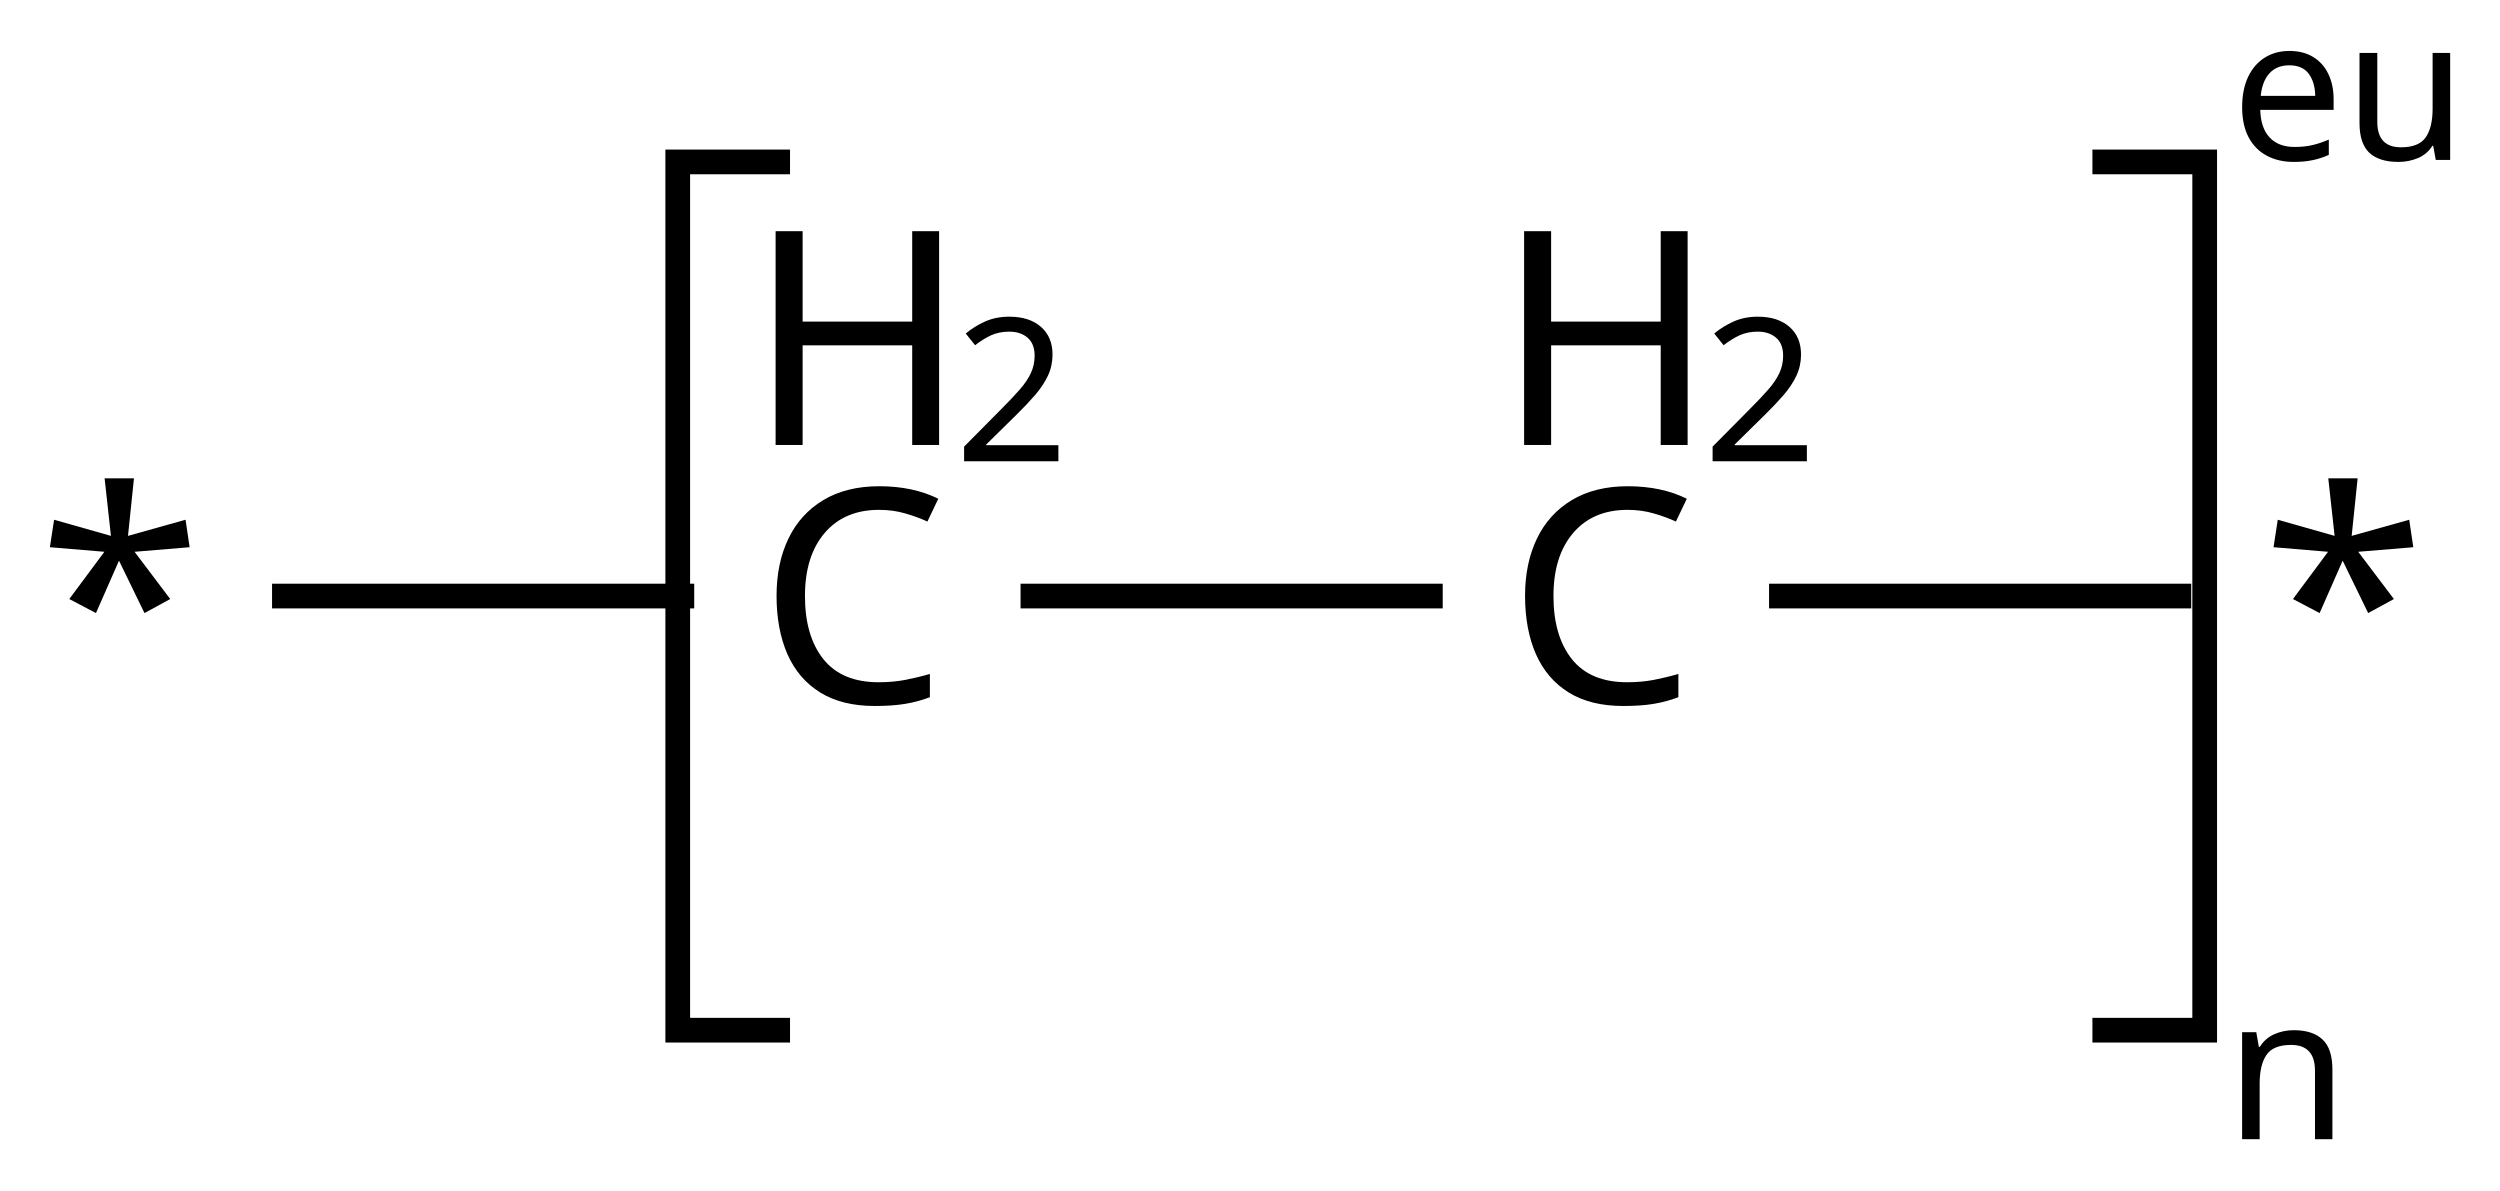
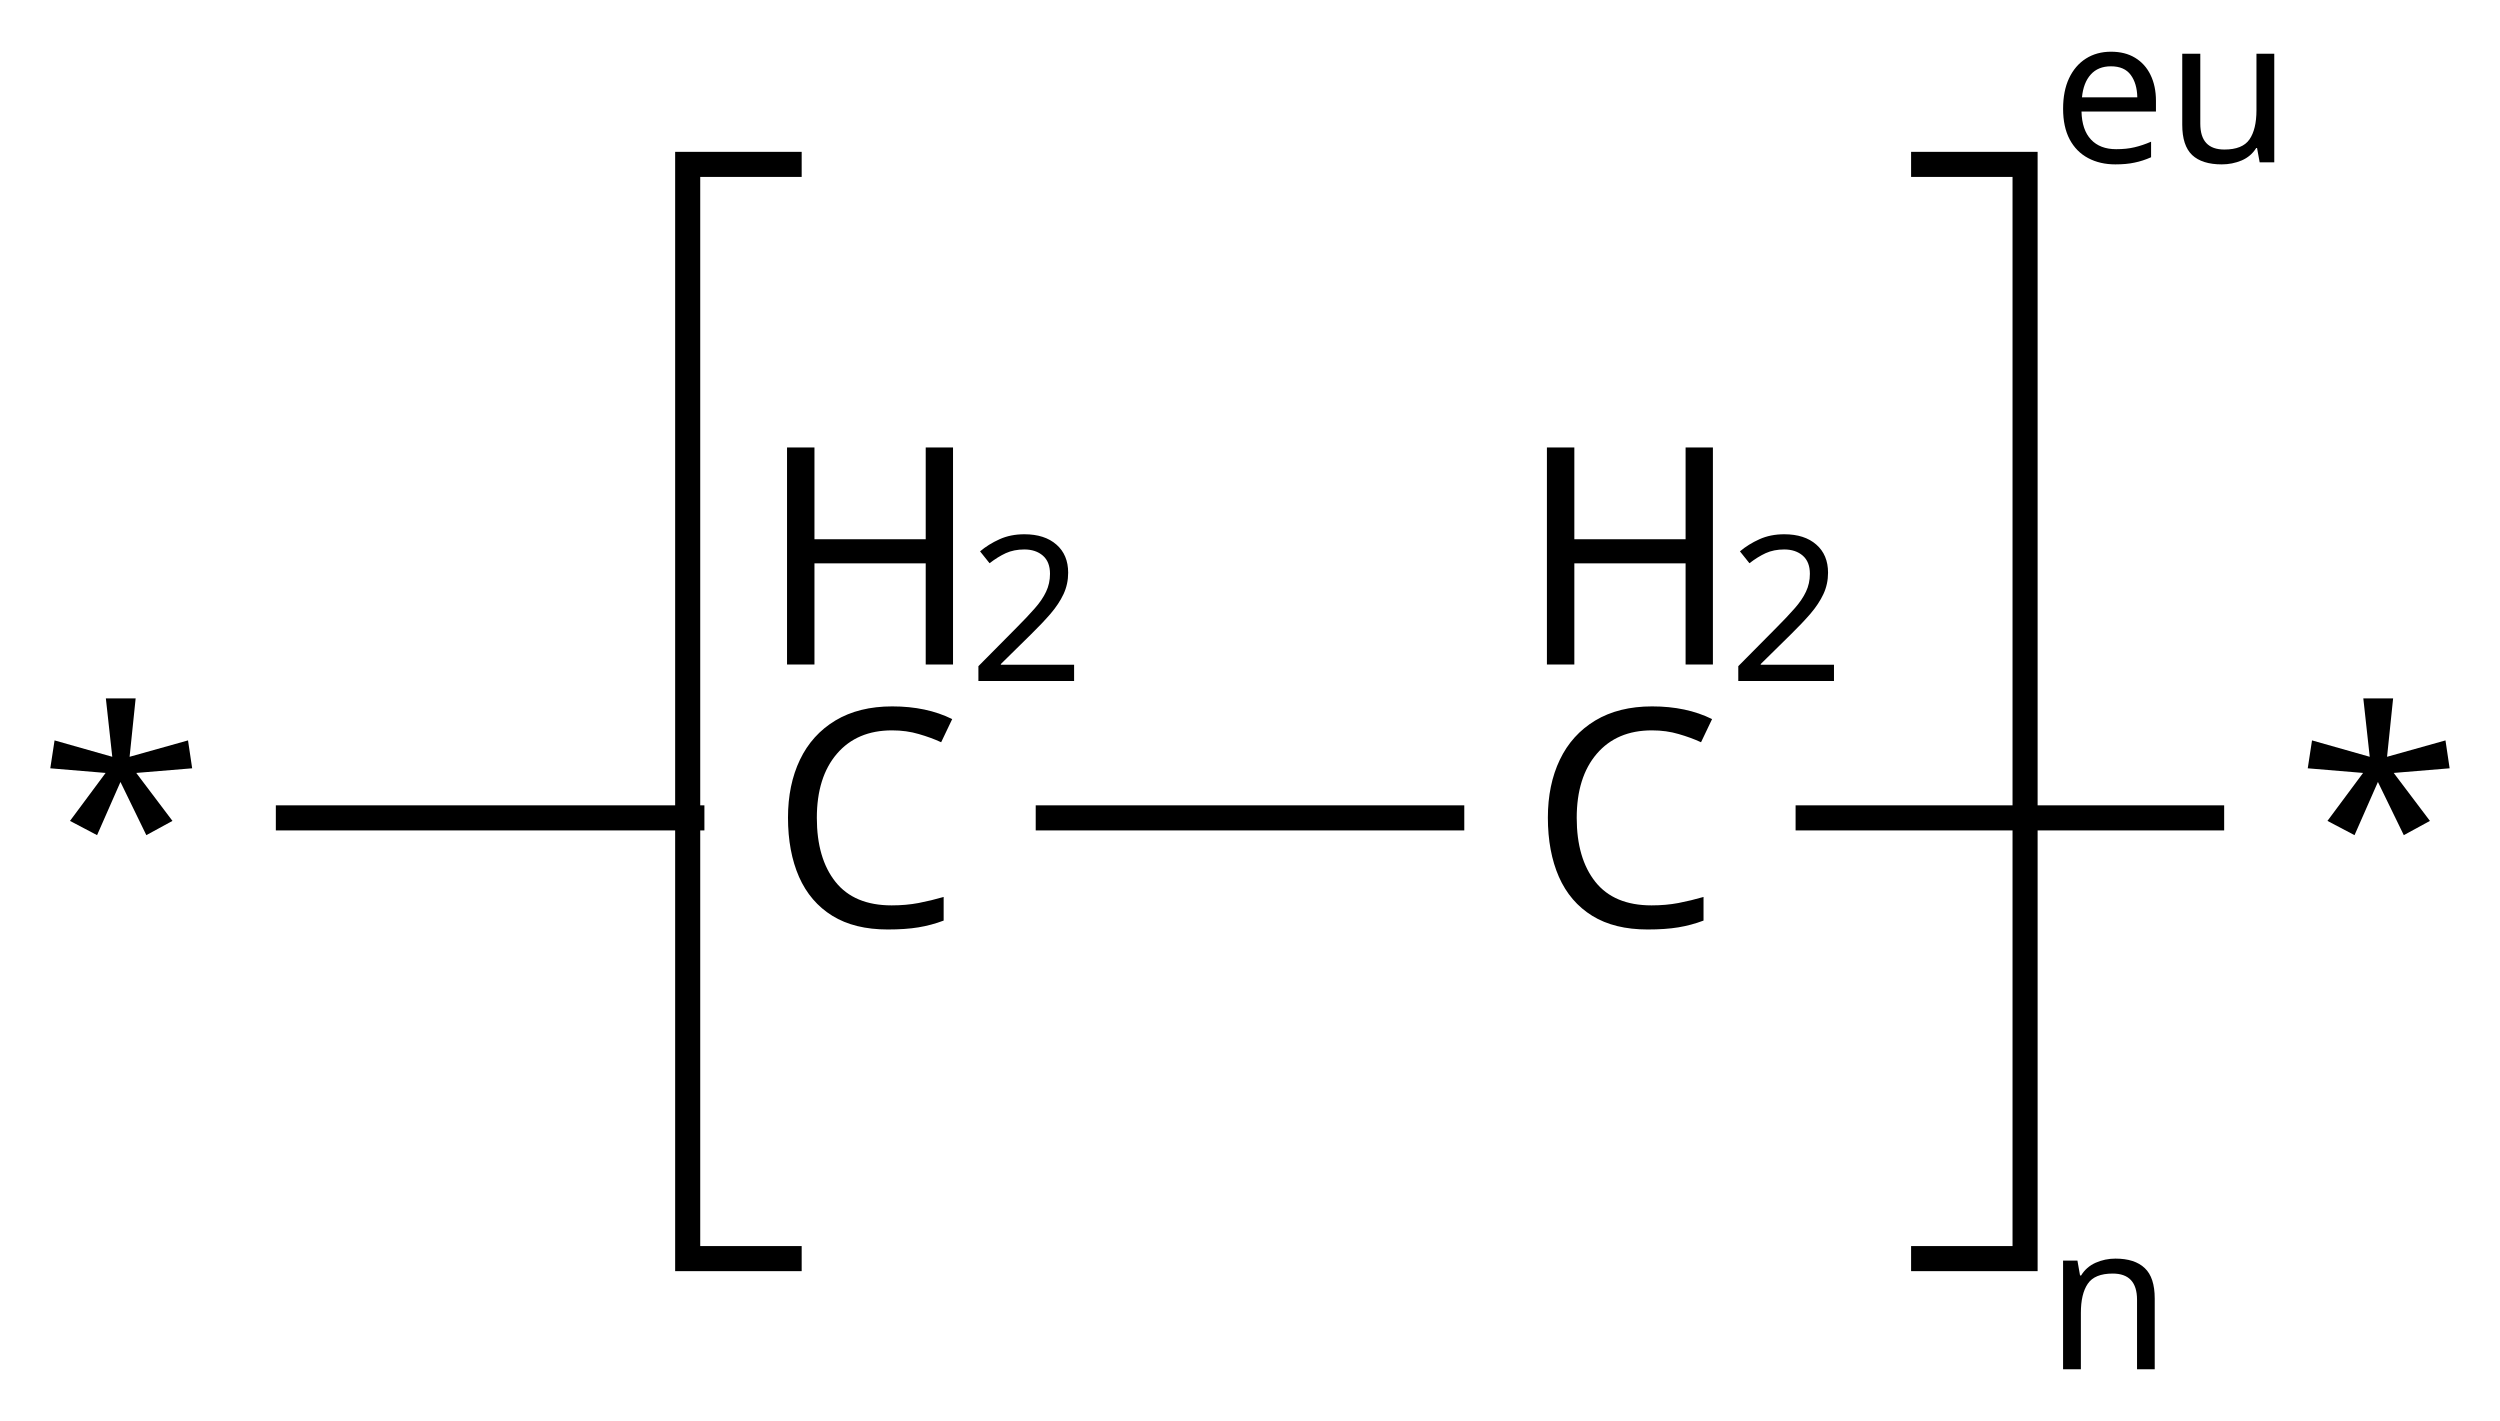
- <svg xmlns="http://www.w3.org/2000/svg" xmlns:xlink="http://www.w3.org/1999/xlink" width="334" height="159" viewBox="0 0 334 159">
+ <svg xmlns="http://www.w3.org/2000/svg" xmlns:xlink="http://www.w3.org/1999/xlink" width="329" height="187" viewBox="0 0 329 187">
  <defs>
    <filter id="filter-remove-color-and-invert-alpha" x="0%" y="0%" width="100%" height="100%">
      <feColorMatrix color-interpolation-filters="sRGB" values="0 0 0 0 1 0 0 0 0 1 0 0 0 0 1 0 0 0 -1 1" />
    </filter>
    <filter id="filter-0" x="0%" y="0%" width="100%" height="100%">
-       <feImage xlink:href="#compositing-group-1" result="source" x="0" y="0" width="400.8" height="190.8" />
-       <feImage xlink:href="#compositing-group-2" result="destination" x="0" y="0" width="400.8" height="190.8" />
+       <feImage xlink:href="#compositing-group-1" result="source" x="0" y="0" width="394.8" height="224.4" />
+       <feImage xlink:href="#compositing-group-2" result="destination" x="0" y="0" width="394.8" height="224.4" />
      <feComposite in="source" in2="destination" operator="arithmetic" k1="0" k2="1" k3="1" k4="0" color-interpolation-filters="sRGB" />
    </filter>
    <filter id="filter-1" x="0%" y="0%" width="100%" height="100%">
-       <feImage xlink:href="#compositing-group-4" result="source" x="0" y="0" width="400.8" height="190.8" />
-       <feImage xlink:href="#compositing-group-5" result="destination" x="0" y="0" width="400.8" height="190.8" />
+       <feImage xlink:href="#compositing-group-4" result="source" x="0" y="0" width="394.8" height="224.4" />
+       <feImage xlink:href="#compositing-group-5" result="destination" x="0" y="0" width="394.8" height="224.4" />
      <feComposite in="source" in2="destination" operator="arithmetic" k1="0" k2="1" k3="1" k4="0" color-interpolation-filters="sRGB" />
    </filter>
    <filter id="filter-2" x="0%" y="0%" width="100%" height="100%">
-       <feImage xlink:href="#compositing-group-7" result="source" x="0" y="0" width="400.8" height="190.8" />
-       <feImage xlink:href="#compositing-group-8" result="destination" x="0" y="0" width="400.8" height="190.8" />
+       <feImage xlink:href="#compositing-group-7" result="source" x="0" y="0" width="394.8" height="224.4" />
+       <feImage xlink:href="#compositing-group-8" result="destination" x="0" y="0" width="394.8" height="224.4" />
      <feComposite in="source" in2="destination" operator="arithmetic" k1="0" k2="1" k3="1" k4="0" color-interpolation-filters="sRGB" />
    </filter>
    <filter id="filter-3" x="0%" y="0%" width="100%" height="100%">
-       <feImage xlink:href="#compositing-group-10" result="source" x="0" y="0" width="400.8" height="190.8" />
-       <feImage xlink:href="#compositing-group-11" result="destination" x="0" y="0" width="400.8" height="190.8" />
+       <feImage xlink:href="#compositing-group-10" result="source" x="0" y="0" width="394.8" height="224.4" />
+       <feImage xlink:href="#compositing-group-11" result="destination" x="0" y="0" width="394.8" height="224.4" />
      <feComposite in="source" in2="destination" operator="arithmetic" k1="0" k2="1" k3="1" k4="0" color-interpolation-filters="sRGB" />
    </filter>
    <filter id="filter-4" x="0%" y="0%" width="100%" height="100%">
-       <feImage xlink:href="#compositing-group-13" result="source" x="0" y="0" width="400.8" height="190.8" />
-       <feImage xlink:href="#compositing-group-14" result="destination" x="0" y="0" width="400.8" height="190.8" />
+       <feImage xlink:href="#compositing-group-13" result="source" x="0" y="0" width="394.8" height="224.4" />
+       <feImage xlink:href="#compositing-group-14" result="destination" x="0" y="0" width="394.8" height="224.4" />
      <feComposite in="source" in2="destination" operator="arithmetic" k1="0" k2="1" k3="1" k4="0" color-interpolation-filters="sRGB" />
    </filter>
    <filter id="filter-5" x="0%" y="0%" width="100%" height="100%">
-       <feImage xlink:href="#compositing-group-16" result="source" x="0" y="0" width="400.8" height="190.8" />
-       <feImage xlink:href="#compositing-group-17" result="destination" x="0" y="0" width="400.8" height="190.8" />
+       <feImage xlink:href="#compositing-group-16" result="source" x="0" y="0" width="394.8" height="224.4" />
+       <feImage xlink:href="#compositing-group-17" result="destination" x="0" y="0" width="394.8" height="224.4" />
      <feComposite in="source" in2="destination" operator="arithmetic" k1="0" k2="1" k3="1" k4="0" color-interpolation-filters="sRGB" />
    </filter>
    <filter id="filter-6" x="0%" y="0%" width="100%" height="100%">
-       <feImage xlink:href="#compositing-group-19" result="source" x="0" y="0" width="400.8" height="190.8" />
-       <feImage xlink:href="#compositing-group-20" result="destination" x="0" y="0" width="400.8" height="190.8" />
+       <feImage xlink:href="#compositing-group-19" result="source" x="0" y="0" width="394.8" height="224.4" />
+       <feImage xlink:href="#compositing-group-20" result="destination" x="0" y="0" width="394.8" height="224.4" />
      <feComposite in="source" in2="destination" operator="arithmetic" k1="0" k2="1" k3="1" k4="0" color-interpolation-filters="sRGB" />
    </filter>
    <filter id="filter-7" x="0%" y="0%" width="100%" height="100%">
-       <feImage xlink:href="#compositing-group-22" result="source" x="0" y="0" width="400.8" height="190.8" />
-       <feImage xlink:href="#compositing-group-23" result="destination" x="0" y="0" width="400.8" height="190.8" />
+       <feImage xlink:href="#compositing-group-22" result="source" x="0" y="0" width="394.8" height="224.4" />
+       <feImage xlink:href="#compositing-group-23" result="destination" x="0" y="0" width="394.8" height="224.4" />
      <feComposite in="source" in2="destination" operator="arithmetic" k1="0" k2="1" k3="1" k4="0" color-interpolation-filters="sRGB" />
    </filter>
    <g>
      <g id="glyph-0-0">
        <path d="M 2.5 0 L 2.5 -19.047 L 13.469 -19.047 L 13.469 0 Z M 3.875 -1.359 L 12.109 -1.359 L 12.109 -17.688 L 3.875 -17.688 Z M 3.875 -1.359 " />
      </g>
      <g id="glyph-0-1">
        <path d="M 9.156 -14.562 C 10.852 -14.562 12.141 -14.145 13.016 -13.312 C 13.891 -12.488 14.328 -11.156 14.328 -9.312 L 14.328 0 L 12 0 L 12 -9.156 C 12 -11.445 10.93 -12.594 8.797 -12.594 C 7.211 -12.594 6.117 -12.145 5.516 -11.25 C 4.91 -10.363 4.609 -9.086 4.609 -7.422 L 4.609 0 L 2.266 0 L 2.266 -14.297 L 4.156 -14.297 L 4.5 -12.344 L 4.641 -12.344 C 5.098 -13.094 5.734 -13.648 6.547 -14.016 C 7.367 -14.379 8.238 -14.562 9.156 -14.562 Z M 9.156 -14.562 " />
      </g>
      <g id="glyph-0-2">
        <path d="M 7.781 -14.562 C 9.008 -14.562 10.062 -14.297 10.938 -13.766 C 11.82 -13.234 12.5 -12.484 12.969 -11.516 C 13.445 -10.547 13.688 -9.41 13.688 -8.109 L 13.688 -6.688 L 3.891 -6.688 C 3.93 -5.07 4.348 -3.844 5.141 -3 C 5.93 -2.156 7.035 -1.734 8.453 -1.734 C 9.359 -1.734 10.16 -1.816 10.859 -1.984 C 11.566 -2.148 12.297 -2.395 13.047 -2.719 L 13.047 -0.672 C 12.316 -0.348 11.594 -0.113 10.875 0.031 C 10.164 0.188 9.32 0.266 8.344 0.266 C 7 0.266 5.805 -0.008 4.766 -0.562 C 3.723 -1.113 2.91 -1.938 2.328 -3.031 C 1.754 -4.125 1.469 -5.461 1.469 -7.047 C 1.469 -8.609 1.727 -9.945 2.25 -11.062 C 2.781 -12.188 3.52 -13.051 4.469 -13.656 C 5.414 -14.258 6.52 -14.562 7.781 -14.562 Z M 7.766 -12.641 C 6.641 -12.641 5.754 -12.281 5.109 -11.562 C 4.461 -10.844 4.078 -9.844 3.953 -8.562 L 11.234 -8.562 C 11.211 -9.77 10.926 -10.75 10.375 -11.5 C 9.82 -12.258 8.953 -12.641 7.766 -12.641 Z M 7.766 -12.641 " />
      </g>
      <g id="glyph-0-3">
        <path d="M 14.219 -14.297 L 14.219 0 L 12.297 0 L 11.953 -1.891 L 11.844 -1.891 C 11.383 -1.148 10.742 -0.602 9.922 -0.25 C 9.098 0.094 8.227 0.266 7.312 0.266 C 5.582 0.266 4.281 -0.145 3.406 -0.969 C 2.539 -1.801 2.109 -3.125 2.109 -4.938 L 2.109 -14.297 L 4.484 -14.297 L 4.484 -5.094 C 4.484 -2.82 5.539 -1.688 7.656 -1.688 C 9.238 -1.688 10.336 -2.129 10.953 -3.016 C 11.566 -3.898 11.875 -5.18 11.875 -6.859 L 11.875 -14.297 Z M 14.219 -14.297 " />
      </g>
      <g id="glyph-0-4">
        <path d="M 13.875 0 L 1.281 0 L 1.281 -1.953 L 6.266 -6.984 C 7.223 -7.941 8.031 -8.797 8.688 -9.547 C 9.352 -10.297 9.852 -11.031 10.188 -11.75 C 10.531 -12.469 10.703 -13.254 10.703 -14.109 C 10.703 -15.16 10.391 -15.957 9.766 -16.5 C 9.141 -17.039 8.328 -17.312 7.328 -17.312 C 6.41 -17.312 5.598 -17.148 4.891 -16.828 C 4.191 -16.504 3.477 -16.062 2.75 -15.5 L 1.5 -17.062 C 2.238 -17.688 3.094 -18.219 4.062 -18.656 C 5.031 -19.094 6.117 -19.312 7.328 -19.312 C 9.109 -19.312 10.516 -18.859 11.547 -17.953 C 12.578 -17.055 13.094 -15.82 13.094 -14.25 C 13.094 -13.25 12.891 -12.312 12.484 -11.438 C 12.078 -10.57 11.508 -9.711 10.781 -8.859 C 10.051 -8.016 9.195 -7.113 8.219 -6.156 L 4.234 -2.234 L 4.234 -2.141 L 13.875 -2.141 Z M 13.875 0 " />
      </g>
      <g id="glyph-1-0">
        <path d="M 3.766 0 L 3.766 -28.562 L 20.203 -28.562 L 20.203 0 Z M 5.797 -2.047 L 18.156 -2.047 L 18.156 -26.516 L 5.797 -26.516 Z M 5.797 -2.047 " />
      </g>
      <g id="glyph-1-1">
        <path d="M 12.875 -30.406 L 12.078 -22.719 L 19.766 -24.875 L 20.312 -21.203 L 12.953 -20.594 L 17.719 -14.281 L 14.281 -12.406 L 10.875 -19.406 L 7.797 -12.406 L 4.234 -14.281 L 8.922 -20.594 L 1.641 -21.203 L 2.203 -24.875 L 9.797 -22.719 L 8.953 -30.406 Z M 12.875 -30.406 " />
      </g>
      <g id="glyph-1-2">
        <path d="M 16.125 -25.797 C 13.051 -25.797 10.633 -24.77 8.875 -22.719 C 7.113 -20.664 6.234 -17.852 6.234 -14.281 C 6.234 -10.727 7.051 -7.922 8.688 -5.859 C 10.332 -3.797 12.797 -2.766 16.078 -2.766 C 17.328 -2.766 18.508 -2.867 19.625 -3.078 C 20.75 -3.297 21.848 -3.562 22.922 -3.875 L 22.922 -0.766 C 21.848 -0.359 20.742 -0.062 19.609 0.125 C 18.484 0.312 17.133 0.406 15.562 0.406 C 12.656 0.406 10.227 -0.191 8.281 -1.391 C 6.332 -2.598 4.867 -4.305 3.891 -6.516 C 2.922 -8.734 2.438 -11.332 2.438 -14.312 C 2.438 -17.195 2.961 -19.738 4.016 -21.938 C 5.066 -24.133 6.617 -25.852 8.672 -27.094 C 10.734 -28.332 13.227 -28.953 16.156 -28.953 C 19.176 -28.953 21.805 -28.395 24.047 -27.281 L 22.594 -24.234 C 21.719 -24.641 20.738 -25 19.656 -25.312 C 18.582 -25.633 17.406 -25.797 16.125 -25.797 Z M 16.125 -25.797 " />
      </g>
      <g id="glyph-1-3">
        <path d="M 25.719 0 L 22.125 0 L 22.125 -13.312 L 7.484 -13.312 L 7.484 0 L 3.875 0 L 3.875 -28.562 L 7.484 -28.562 L 7.484 -16.484 L 22.125 -16.484 L 22.125 -28.562 L 25.719 -28.562 Z M 25.719 0 " />
      </g>
    </g>
-     <g id="compositing-group-0" transform="translate(33.4, 15.9)">
-       <rect x="-33.4" y="-15.9" width="400.8" height="190.8" fill="rgb(0%, 0%, 0%)" fill-opacity="0" />
-       <path fill-rule="nonzero" fill="rgb(100%, 100%, 100%)" fill-opacity="1" d="M 2.332 59.578 L 29.68 59.578 L 29.68 86.246 L 2.332 86.246 Z M 2.332 59.578 " />
+     <g id="compositing-group-0" transform="translate(32.9, 18.7)">
+       <rect x="-32.9" y="-18.7" width="394.8" height="224.4" fill="rgb(0%, 0%, 0%)" fill-opacity="0" />
+       <path fill-rule="nonzero" fill="rgb(100%, 100%, 100%)" fill-opacity="1" d="M 2.285 87.578 L 29.633 87.578 L 29.633 114.246 L 2.285 114.246 Z M 2.285 87.578 " />
    </g>
    <mask id="mask-0">
      <use xlink:href="#compositing-group-0" />
    </mask>
    <mask id="mask-1">
      <use xlink:href="#compositing-group-0" filter="url(#filter-remove-color-and-invert-alpha)" />
    </mask>
    <g id="compositing-group-1" mask="url(#mask-0)">
-       <g transform="translate(33.4, 15.9)">
+       <g transform="translate(32.9, 18.7)">
</g>
    </g>
    <g id="compositing-group-2" mask="url(#mask-1)">
-       <g transform="translate(33.4, 15.9)">
-         <path fill="none" stroke-width="0.033" stroke-linecap="butt" stroke-linejoin="miter" stroke="rgb(0%, 0%, 0%)" stroke-opacity="1" stroke-miterlimit="10" d="M 0.218 0 L 0.782 0 " transform="matrix(100, 0, 0, 100, 14.54688, 79.63281)" />
-         <path fill="none" stroke-width="0.033" stroke-linecap="butt" stroke-linejoin="miter" stroke="rgb(0%, 0%, 0%)" stroke-opacity="1" stroke-miterlimit="10" d="M 1.218 0 L 1.782 0 " transform="matrix(100, 0, 0, 100, 14.54688, 79.63281)" />
-         <path fill="none" stroke-width="0.033" stroke-linecap="butt" stroke-linejoin="miter" stroke="rgb(0%, 0%, 0%)" stroke-opacity="1" stroke-miterlimit="10" d="M 2.218 0 L 2.782 0 " transform="matrix(100, 0, 0, 100, 14.54688, 79.63281)" />
+       <g transform="translate(32.9, 18.7)">
+         <path fill="none" stroke-width="0.033" stroke-linecap="butt" stroke-linejoin="miter" stroke="rgb(0%, 0%, 0%)" stroke-opacity="1" stroke-miterlimit="10" d="M 0.218 0 L 0.782 0 " transform="matrix(100, 0, 0, 100, 14.5, 107.6328)" />
+         <path fill="none" stroke-width="0.033" stroke-linecap="butt" stroke-linejoin="miter" stroke="rgb(0%, 0%, 0%)" stroke-opacity="1" stroke-miterlimit="10" d="M 1.218 0 L 1.782 0 " transform="matrix(100, 0, 0, 100, 14.5, 107.6328)" />
+         <path fill="none" stroke-width="0.033" stroke-linecap="butt" stroke-linejoin="miter" stroke="rgb(0%, 0%, 0%)" stroke-opacity="1" stroke-miterlimit="10" d="M 2.218 0 L 2.782 0 " transform="matrix(100, 0, 0, 100, 14.5, 107.6328)" />
        <g fill="rgb(0%, 0%, 0%)" fill-opacity="1">
-           <use xlink:href="#glyph-0-1" x="297.281" y="152.195" />
+           <use xlink:href="#glyph-0-1" x="269.234" y="180.195" />
        </g>
        <g fill="rgb(0%, 0%, 0%)" fill-opacity="1">
-           <use xlink:href="#glyph-0-2" x="298.082" y="21.367" />
-           <use xlink:href="#glyph-0-3" x="313.122" y="21.367" />
-         </g>
-         <path fill="none" stroke-width="0.033" stroke-linecap="butt" stroke-linejoin="miter" stroke="rgb(0%, 0%, 0%)" stroke-opacity="1" stroke-miterlimit="10" d="M 0.91 0.58 L 0.76 0.58 L 0.76 -0.58 L 0.91 -0.58 " transform="matrix(100, 0, 0, 100, 14.54688, 79.63281)" />
-         <path fill="none" stroke-width="0.033" stroke-linecap="butt" stroke-linejoin="miter" stroke="rgb(0%, 0%, 0%)" stroke-opacity="1" stroke-miterlimit="10" d="M 2.65 -0.58 L 2.8 -0.58 L 2.8 0.58 L 2.65 0.58 " transform="matrix(100, 0, 0, 100, 14.54688, 79.63281)" />
-       </g>
-     </g>
-     <g id="compositing-group-3" transform="translate(33.4, 15.9)">
-       <rect x="-33.4" y="-15.9" width="400.8" height="190.8" fill="rgb(0%, 0%, 0%)" fill-opacity="0" />
-       <path fill-rule="nonzero" fill="rgb(100%, 100%, 100%)" fill-opacity="1" d="M 99.414 60.621 L 129.68 60.621 L 129.68 98.648 L 99.414 98.648 Z M 99.414 60.621 " />
+           <use xlink:href="#glyph-0-2" x="270.035" y="21.367" />
+           <use xlink:href="#glyph-0-3" x="285.075" y="21.367" />
+         </g>
+         <path fill="none" stroke-width="0.033" stroke-linecap="butt" stroke-linejoin="miter" stroke="rgb(0%, 0%, 0%)" stroke-opacity="1" stroke-miterlimit="10" d="M 0.91 0.58 L 0.76 0.58 L 0.76 -0.86 L 0.91 -0.86 " transform="matrix(100, 0, 0, 100, 14.5, 107.6328)" />
+         <path fill="none" stroke-width="0.033" stroke-linecap="butt" stroke-linejoin="miter" stroke="rgb(0%, 0%, 0%)" stroke-opacity="1" stroke-miterlimit="10" d="M 2.37 -0.86 L 2.52 -0.86 L 2.52 0.58 L 2.37 0.58 " transform="matrix(100, 0, 0, 100, 14.5, 107.6328)" />
+       </g>
+     </g>
+     <g id="compositing-group-3" transform="translate(32.9, 18.7)">
+       <rect x="-32.9" y="-18.7" width="394.8" height="224.4" fill="rgb(0%, 0%, 0%)" fill-opacity="0" />
+       <path fill-rule="nonzero" fill="rgb(100%, 100%, 100%)" fill-opacity="1" d="M 99.367 88.621 L 129.633 88.621 L 129.633 126.648 L 99.367 126.648 Z M 99.367 88.621 " />
    </g>
    <mask id="mask-2">
      <use xlink:href="#compositing-group-3" />
    </mask>
    <mask id="mask-3">
      <use xlink:href="#compositing-group-3" filter="url(#filter-remove-color-and-invert-alpha)" />
    </mask>
    <g id="compositing-group-4" mask="url(#mask-2)">
-       <g transform="translate(33.4, 15.9)">
+       <g transform="translate(32.9, 18.7)">
</g>
    </g>
    <g id="compositing-group-5" mask="url(#mask-3)">
-       <g transform="translate(33.4, 15.9)">
-         <g filter="url(#filter-0)" transform="translate(-33.4, -15.9)">
-           <rect x="0" y="0" width="400.8" height="190.8" fill="rgb(0%, 0%, 0%)" fill-opacity="1" />
-         </g>
-       </g>
-     </g>
-     <g id="compositing-group-6" transform="translate(33.4, 15.9)">
-       <rect x="-33.4" y="-15.9" width="400.8" height="190.8" fill="rgb(0%, 0%, 0%)" fill-opacity="0" />
-       <path fill-rule="nonzero" fill="rgb(100%, 100%, 100%)" fill-opacity="1" d="M 99.293 26.555 L 129.801 26.555 L 129.801 63.781 L 99.293 63.781 Z M 99.293 26.555 " />
+       <g transform="translate(32.9, 18.7)">
+         <g filter="url(#filter-0)" transform="translate(-32.9, -18.7)">
+           <rect x="0" y="0" width="394.8" height="224.4" fill="rgb(0%, 0%, 0%)" fill-opacity="1" />
+         </g>
+       </g>
+     </g>
+     <g id="compositing-group-6" transform="translate(32.9, 18.7)">
+       <rect x="-32.9" y="-18.7" width="394.8" height="224.4" fill="rgb(0%, 0%, 0%)" fill-opacity="0" />
+       <path fill-rule="nonzero" fill="rgb(100%, 100%, 100%)" fill-opacity="1" d="M 99.246 54.555 L 129.754 54.555 L 129.754 91.781 L 99.246 91.781 Z M 99.246 54.555 " />
    </g>
    <mask id="mask-4">
      <use xlink:href="#compositing-group-6" />
    </mask>
    <mask id="mask-5">
      <use xlink:href="#compositing-group-6" filter="url(#filter-remove-color-and-invert-alpha)" />
    </mask>
    <g id="compositing-group-7" mask="url(#mask-4)">
-       <g transform="translate(33.4, 15.9)">
+       <g transform="translate(32.9, 18.7)">
</g>
    </g>
    <g id="compositing-group-8" mask="url(#mask-5)">
-       <g transform="translate(33.4, 15.9)">
-         <g filter="url(#filter-1)" transform="translate(-33.4, -15.9)">
-           <rect x="0" y="0" width="400.8" height="190.8" fill="rgb(0%, 0%, 0%)" fill-opacity="1" />
-         </g>
-       </g>
-     </g>
-     <g id="compositing-group-9" transform="translate(33.4, 15.9)">
-       <rect x="-33.4" y="-15.9" width="400.8" height="190.8" fill="rgb(0%, 0%, 0%)" fill-opacity="0" />
-       <path fill-rule="nonzero" fill="rgb(100%, 100%, 100%)" fill-opacity="1" d="M 124.469 37.98 L 145.723 37.98 L 145.723 65.953 L 124.469 65.953 Z M 124.469 37.98 " />
+       <g transform="translate(32.9, 18.7)">
+         <g filter="url(#filter-1)" transform="translate(-32.9, -18.7)">
+           <rect x="0" y="0" width="394.8" height="224.4" fill="rgb(0%, 0%, 0%)" fill-opacity="1" />
+         </g>
+       </g>
+     </g>
+     <g id="compositing-group-9" transform="translate(32.9, 18.7)">
+       <rect x="-32.9" y="-18.7" width="394.8" height="224.4" fill="rgb(0%, 0%, 0%)" fill-opacity="0" />
+       <path fill-rule="nonzero" fill="rgb(100%, 100%, 100%)" fill-opacity="1" d="M 124.422 65.98 L 145.676 65.98 L 145.676 93.953 L 124.422 93.953 Z M 124.422 65.98 " />
    </g>
    <mask id="mask-6">
      <use xlink:href="#compositing-group-9" />
    </mask>
    <mask id="mask-7">
      <use xlink:href="#compositing-group-9" filter="url(#filter-remove-color-and-invert-alpha)" />
    </mask>
    <g id="compositing-group-10" mask="url(#mask-6)">
-       <g transform="translate(33.4, 15.9)">
+       <g transform="translate(32.9, 18.7)">
</g>
    </g>
    <g id="compositing-group-11" mask="url(#mask-7)">
-       <g transform="translate(33.4, 15.9)">
-         <g filter="url(#filter-2)" transform="translate(-33.4, -15.9)">
-           <rect x="0" y="0" width="400.8" height="190.8" fill="rgb(0%, 0%, 0%)" fill-opacity="1" />
-         </g>
-       </g>
-     </g>
-     <g id="compositing-group-12" transform="translate(33.4, 15.9)">
-       <rect x="-33.4" y="-15.9" width="400.8" height="190.8" fill="rgb(0%, 0%, 0%)" fill-opacity="0" />
-       <path fill-rule="nonzero" fill="rgb(100%, 100%, 100%)" fill-opacity="1" d="M 199.414 60.621 L 229.68 60.621 L 229.68 98.648 L 199.414 98.648 Z M 199.414 60.621 " />
+       <g transform="translate(32.9, 18.7)">
+         <g filter="url(#filter-2)" transform="translate(-32.9, -18.7)">
+           <rect x="0" y="0" width="394.8" height="224.4" fill="rgb(0%, 0%, 0%)" fill-opacity="1" />
+         </g>
+       </g>
+     </g>
+     <g id="compositing-group-12" transform="translate(32.9, 18.7)">
+       <rect x="-32.9" y="-18.7" width="394.8" height="224.4" fill="rgb(0%, 0%, 0%)" fill-opacity="0" />
+       <path fill-rule="nonzero" fill="rgb(100%, 100%, 100%)" fill-opacity="1" d="M 199.367 88.621 L 229.633 88.621 L 229.633 126.648 L 199.367 126.648 Z M 199.367 88.621 " />
    </g>
    <mask id="mask-8">
      <use xlink:href="#compositing-group-12" />
    </mask>
    <mask id="mask-9">
      <use xlink:href="#compositing-group-12" filter="url(#filter-remove-color-and-invert-alpha)" />
    </mask>
    <g id="compositing-group-13" mask="url(#mask-8)">
-       <g transform="translate(33.4, 15.9)">
+       <g transform="translate(32.9, 18.7)">
</g>
    </g>
    <g id="compositing-group-14" mask="url(#mask-9)">
-       <g transform="translate(33.4, 15.9)">
-         <g filter="url(#filter-3)" transform="translate(-33.4, -15.9)">
-           <rect x="0" y="0" width="400.8" height="190.8" fill="rgb(0%, 0%, 0%)" fill-opacity="1" />
-         </g>
-       </g>
-     </g>
-     <g id="compositing-group-15" transform="translate(33.4, 15.9)">
-       <rect x="-33.4" y="-15.9" width="400.8" height="190.8" fill="rgb(0%, 0%, 0%)" fill-opacity="0" />
-       <path fill-rule="nonzero" fill="rgb(100%, 100%, 100%)" fill-opacity="1" d="M 199.293 26.555 L 229.801 26.555 L 229.801 63.781 L 199.293 63.781 Z M 199.293 26.555 " />
+       <g transform="translate(32.9, 18.7)">
+         <g filter="url(#filter-3)" transform="translate(-32.9, -18.7)">
+           <rect x="0" y="0" width="394.8" height="224.4" fill="rgb(0%, 0%, 0%)" fill-opacity="1" />
+         </g>
+       </g>
+     </g>
+     <g id="compositing-group-15" transform="translate(32.9, 18.7)">
+       <rect x="-32.9" y="-18.7" width="394.8" height="224.4" fill="rgb(0%, 0%, 0%)" fill-opacity="0" />
+       <path fill-rule="nonzero" fill="rgb(100%, 100%, 100%)" fill-opacity="1" d="M 199.246 54.555 L 229.754 54.555 L 229.754 91.781 L 199.246 91.781 Z M 199.246 54.555 " />
    </g>
    <mask id="mask-10">
      <use xlink:href="#compositing-group-15" />
    </mask>
    <mask id="mask-11">
      <use xlink:href="#compositing-group-15" filter="url(#filter-remove-color-and-invert-alpha)" />
    </mask>
    <g id="compositing-group-16" mask="url(#mask-10)">
-       <g transform="translate(33.4, 15.9)">
+       <g transform="translate(32.9, 18.7)">
</g>
    </g>
    <g id="compositing-group-17" mask="url(#mask-11)">
-       <g transform="translate(33.4, 15.9)">
-         <g filter="url(#filter-4)" transform="translate(-33.4, -15.9)">
-           <rect x="0" y="0" width="400.8" height="190.8" fill="rgb(0%, 0%, 0%)" fill-opacity="1" />
-         </g>
-       </g>
-     </g>
-     <g id="compositing-group-18" transform="translate(33.4, 15.9)">
-       <rect x="-33.4" y="-15.9" width="400.8" height="190.8" fill="rgb(0%, 0%, 0%)" fill-opacity="0" />
-       <path fill-rule="nonzero" fill="rgb(100%, 100%, 100%)" fill-opacity="1" d="M 224.469 37.98 L 245.723 37.98 L 245.723 65.953 L 224.469 65.953 Z M 224.469 37.98 " />
+       <g transform="translate(32.9, 18.7)">
+         <g filter="url(#filter-4)" transform="translate(-32.9, -18.7)">
+           <rect x="0" y="0" width="394.8" height="224.4" fill="rgb(0%, 0%, 0%)" fill-opacity="1" />
+         </g>
+       </g>
+     </g>
+     <g id="compositing-group-18" transform="translate(32.9, 18.7)">
+       <rect x="-32.9" y="-18.7" width="394.8" height="224.4" fill="rgb(0%, 0%, 0%)" fill-opacity="0" />
+       <path fill-rule="nonzero" fill="rgb(100%, 100%, 100%)" fill-opacity="1" d="M 224.422 65.98 L 245.676 65.98 L 245.676 93.953 L 224.422 93.953 Z M 224.422 65.98 " />
    </g>
    <mask id="mask-12">
      <use xlink:href="#compositing-group-18" />
    </mask>
    <mask id="mask-13">
      <use xlink:href="#compositing-group-18" filter="url(#filter-remove-color-and-invert-alpha)" />
    </mask>
    <g id="compositing-group-19" mask="url(#mask-12)">
-       <g transform="translate(33.4, 15.9)">
+       <g transform="translate(32.9, 18.7)">
</g>
    </g>
    <g id="compositing-group-20" mask="url(#mask-13)">
-       <g transform="translate(33.4, 15.9)">
-         <g filter="url(#filter-5)" transform="translate(-33.4, -15.9)">
-           <rect x="0" y="0" width="400.8" height="190.8" fill="rgb(0%, 0%, 0%)" fill-opacity="1" />
-         </g>
-       </g>
-     </g>
-     <g id="compositing-group-21" transform="translate(33.4, 15.9)">
-       <rect x="-33.4" y="-15.9" width="400.8" height="190.8" fill="rgb(0%, 0%, 0%)" fill-opacity="0" />
-       <path fill-rule="nonzero" fill="rgb(100%, 100%, 100%)" fill-opacity="1" d="M 299.414 59.578 L 326.762 59.578 L 326.762 86.246 L 299.414 86.246 Z M 299.414 59.578 " />
+       <g transform="translate(32.9, 18.7)">
+         <g filter="url(#filter-5)" transform="translate(-32.9, -18.7)">
+           <rect x="0" y="0" width="394.8" height="224.4" fill="rgb(0%, 0%, 0%)" fill-opacity="1" />
+         </g>
+       </g>
+     </g>
+     <g id="compositing-group-21" transform="translate(32.9, 18.7)">
+       <rect x="-32.9" y="-18.7" width="394.8" height="224.4" fill="rgb(0%, 0%, 0%)" fill-opacity="0" />
+       <path fill-rule="nonzero" fill="rgb(100%, 100%, 100%)" fill-opacity="1" d="M 299.367 87.578 L 326.715 87.578 L 326.715 114.246 L 299.367 114.246 Z M 299.367 87.578 " />
    </g>
    <mask id="mask-14">
      <use xlink:href="#compositing-group-21" />
    </mask>
    <mask id="mask-15">
      <use xlink:href="#compositing-group-21" filter="url(#filter-remove-color-and-invert-alpha)" />
    </mask>
    <g id="compositing-group-22" mask="url(#mask-14)">
-       <g transform="translate(33.4, 15.9)">
+       <g transform="translate(32.9, 18.7)">
</g>
    </g>
    <g id="compositing-group-23" mask="url(#mask-15)">
-       <g transform="translate(33.4, 15.9)">
-         <g filter="url(#filter-6)" transform="translate(-33.4, -15.9)">
-           <rect x="0" y="0" width="400.8" height="190.8" fill="rgb(0%, 0%, 0%)" fill-opacity="1" />
+       <g transform="translate(32.9, 18.7)">
+         <g filter="url(#filter-6)" transform="translate(-32.9, -18.7)">
+           <rect x="0" y="0" width="394.8" height="224.4" fill="rgb(0%, 0%, 0%)" fill-opacity="1" />
        </g>
      </g>
    </g>
  </defs>
-   <g filter="url(#filter-7)" transform="translate(-33.4, -15.9)">
-     <rect x="0" y="0" width="400.8" height="190.8" fill="rgb(0%, 0%, 0%)" fill-opacity="1" />
-   </g>
-   <g fill="rgb(0%, 0%, 0%)" fill-opacity="1">
-     <use xlink:href="#glyph-1-1" x="5.023" y="94.312" />
-   </g>
-   <g fill="rgb(0%, 0%, 0%)" fill-opacity="1">
-     <use xlink:href="#glyph-1-2" x="101.309" y="93.914" />
-   </g>
-   <g fill="rgb(0%, 0%, 0%)" fill-opacity="1">
-     <use xlink:href="#glyph-1-3" x="99.746" y="59.449" />
-   </g>
-   <g fill="rgb(0%, 0%, 0%)" fill-opacity="1">
-     <use xlink:href="#glyph-0-4" x="127.523" y="61.621" />
-   </g>
-   <g fill="rgb(0%, 0%, 0%)" fill-opacity="1">
-     <use xlink:href="#glyph-1-2" x="201.309" y="93.914" />
-   </g>
-   <g fill="rgb(0%, 0%, 0%)" fill-opacity="1">
-     <use xlink:href="#glyph-1-3" x="199.746" y="59.449" />
-   </g>
-   <g fill="rgb(0%, 0%, 0%)" fill-opacity="1">
-     <use xlink:href="#glyph-0-4" x="227.523" y="61.621" />
-   </g>
-   <g fill="rgb(0%, 0%, 0%)" fill-opacity="1">
-     <use xlink:href="#glyph-1-1" x="302.105" y="94.312" />
+   <g filter="url(#filter-7)" transform="translate(-32.9, -18.7)">
+     <rect x="0" y="0" width="394.8" height="224.4" fill="rgb(0%, 0%, 0%)" fill-opacity="1" />
+   </g>
+   <g fill="rgb(0%, 0%, 0%)" fill-opacity="1">
+     <use xlink:href="#glyph-1-1" x="4.977" y="122.312" />
+   </g>
+   <g fill="rgb(0%, 0%, 0%)" fill-opacity="1">
+     <use xlink:href="#glyph-1-2" x="101.262" y="121.914" />
+   </g>
+   <g fill="rgb(0%, 0%, 0%)" fill-opacity="1">
+     <use xlink:href="#glyph-1-3" x="99.699" y="87.449" />
+   </g>
+   <g fill="rgb(0%, 0%, 0%)" fill-opacity="1">
+     <use xlink:href="#glyph-0-4" x="127.477" y="89.621" />
+   </g>
+   <g fill="rgb(0%, 0%, 0%)" fill-opacity="1">
+     <use xlink:href="#glyph-1-2" x="201.262" y="121.914" />
+   </g>
+   <g fill="rgb(0%, 0%, 0%)" fill-opacity="1">
+     <use xlink:href="#glyph-1-3" x="199.699" y="87.449" />
+   </g>
+   <g fill="rgb(0%, 0%, 0%)" fill-opacity="1">
+     <use xlink:href="#glyph-0-4" x="227.477" y="89.621" />
+   </g>
+   <g fill="rgb(0%, 0%, 0%)" fill-opacity="1">
+     <use xlink:href="#glyph-1-1" x="302.059" y="122.312" />
  </g>
</svg>
